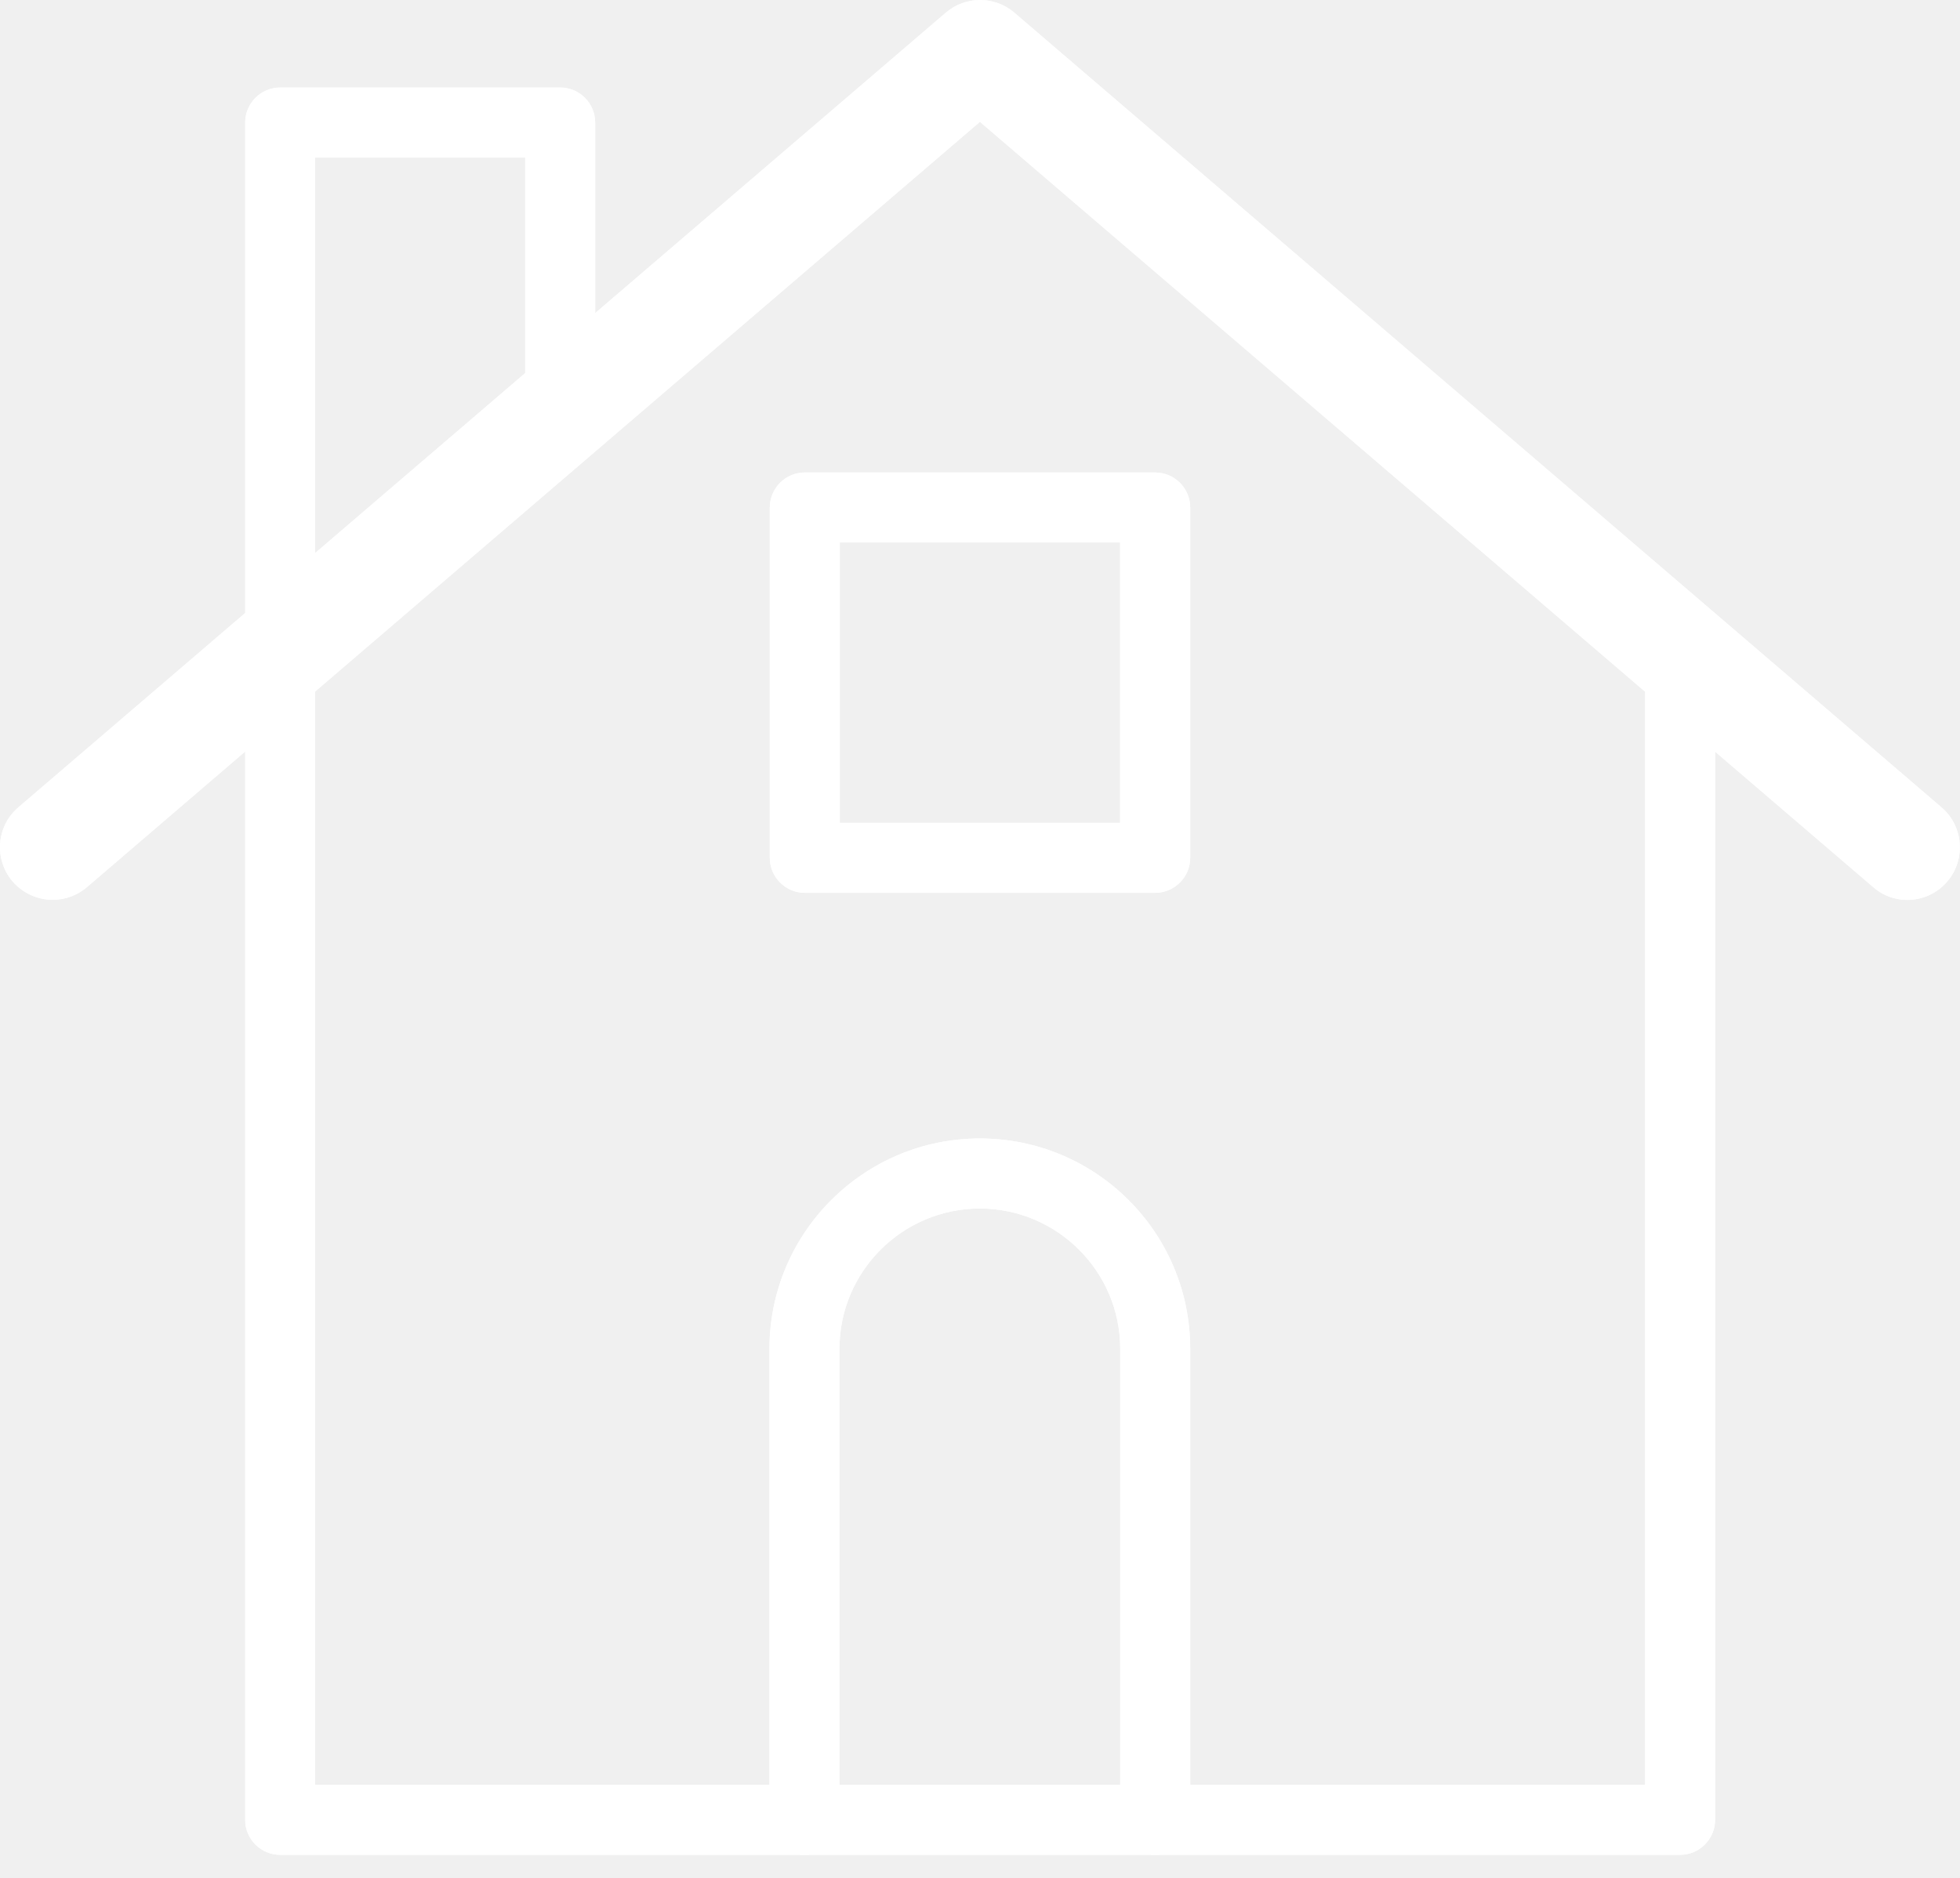
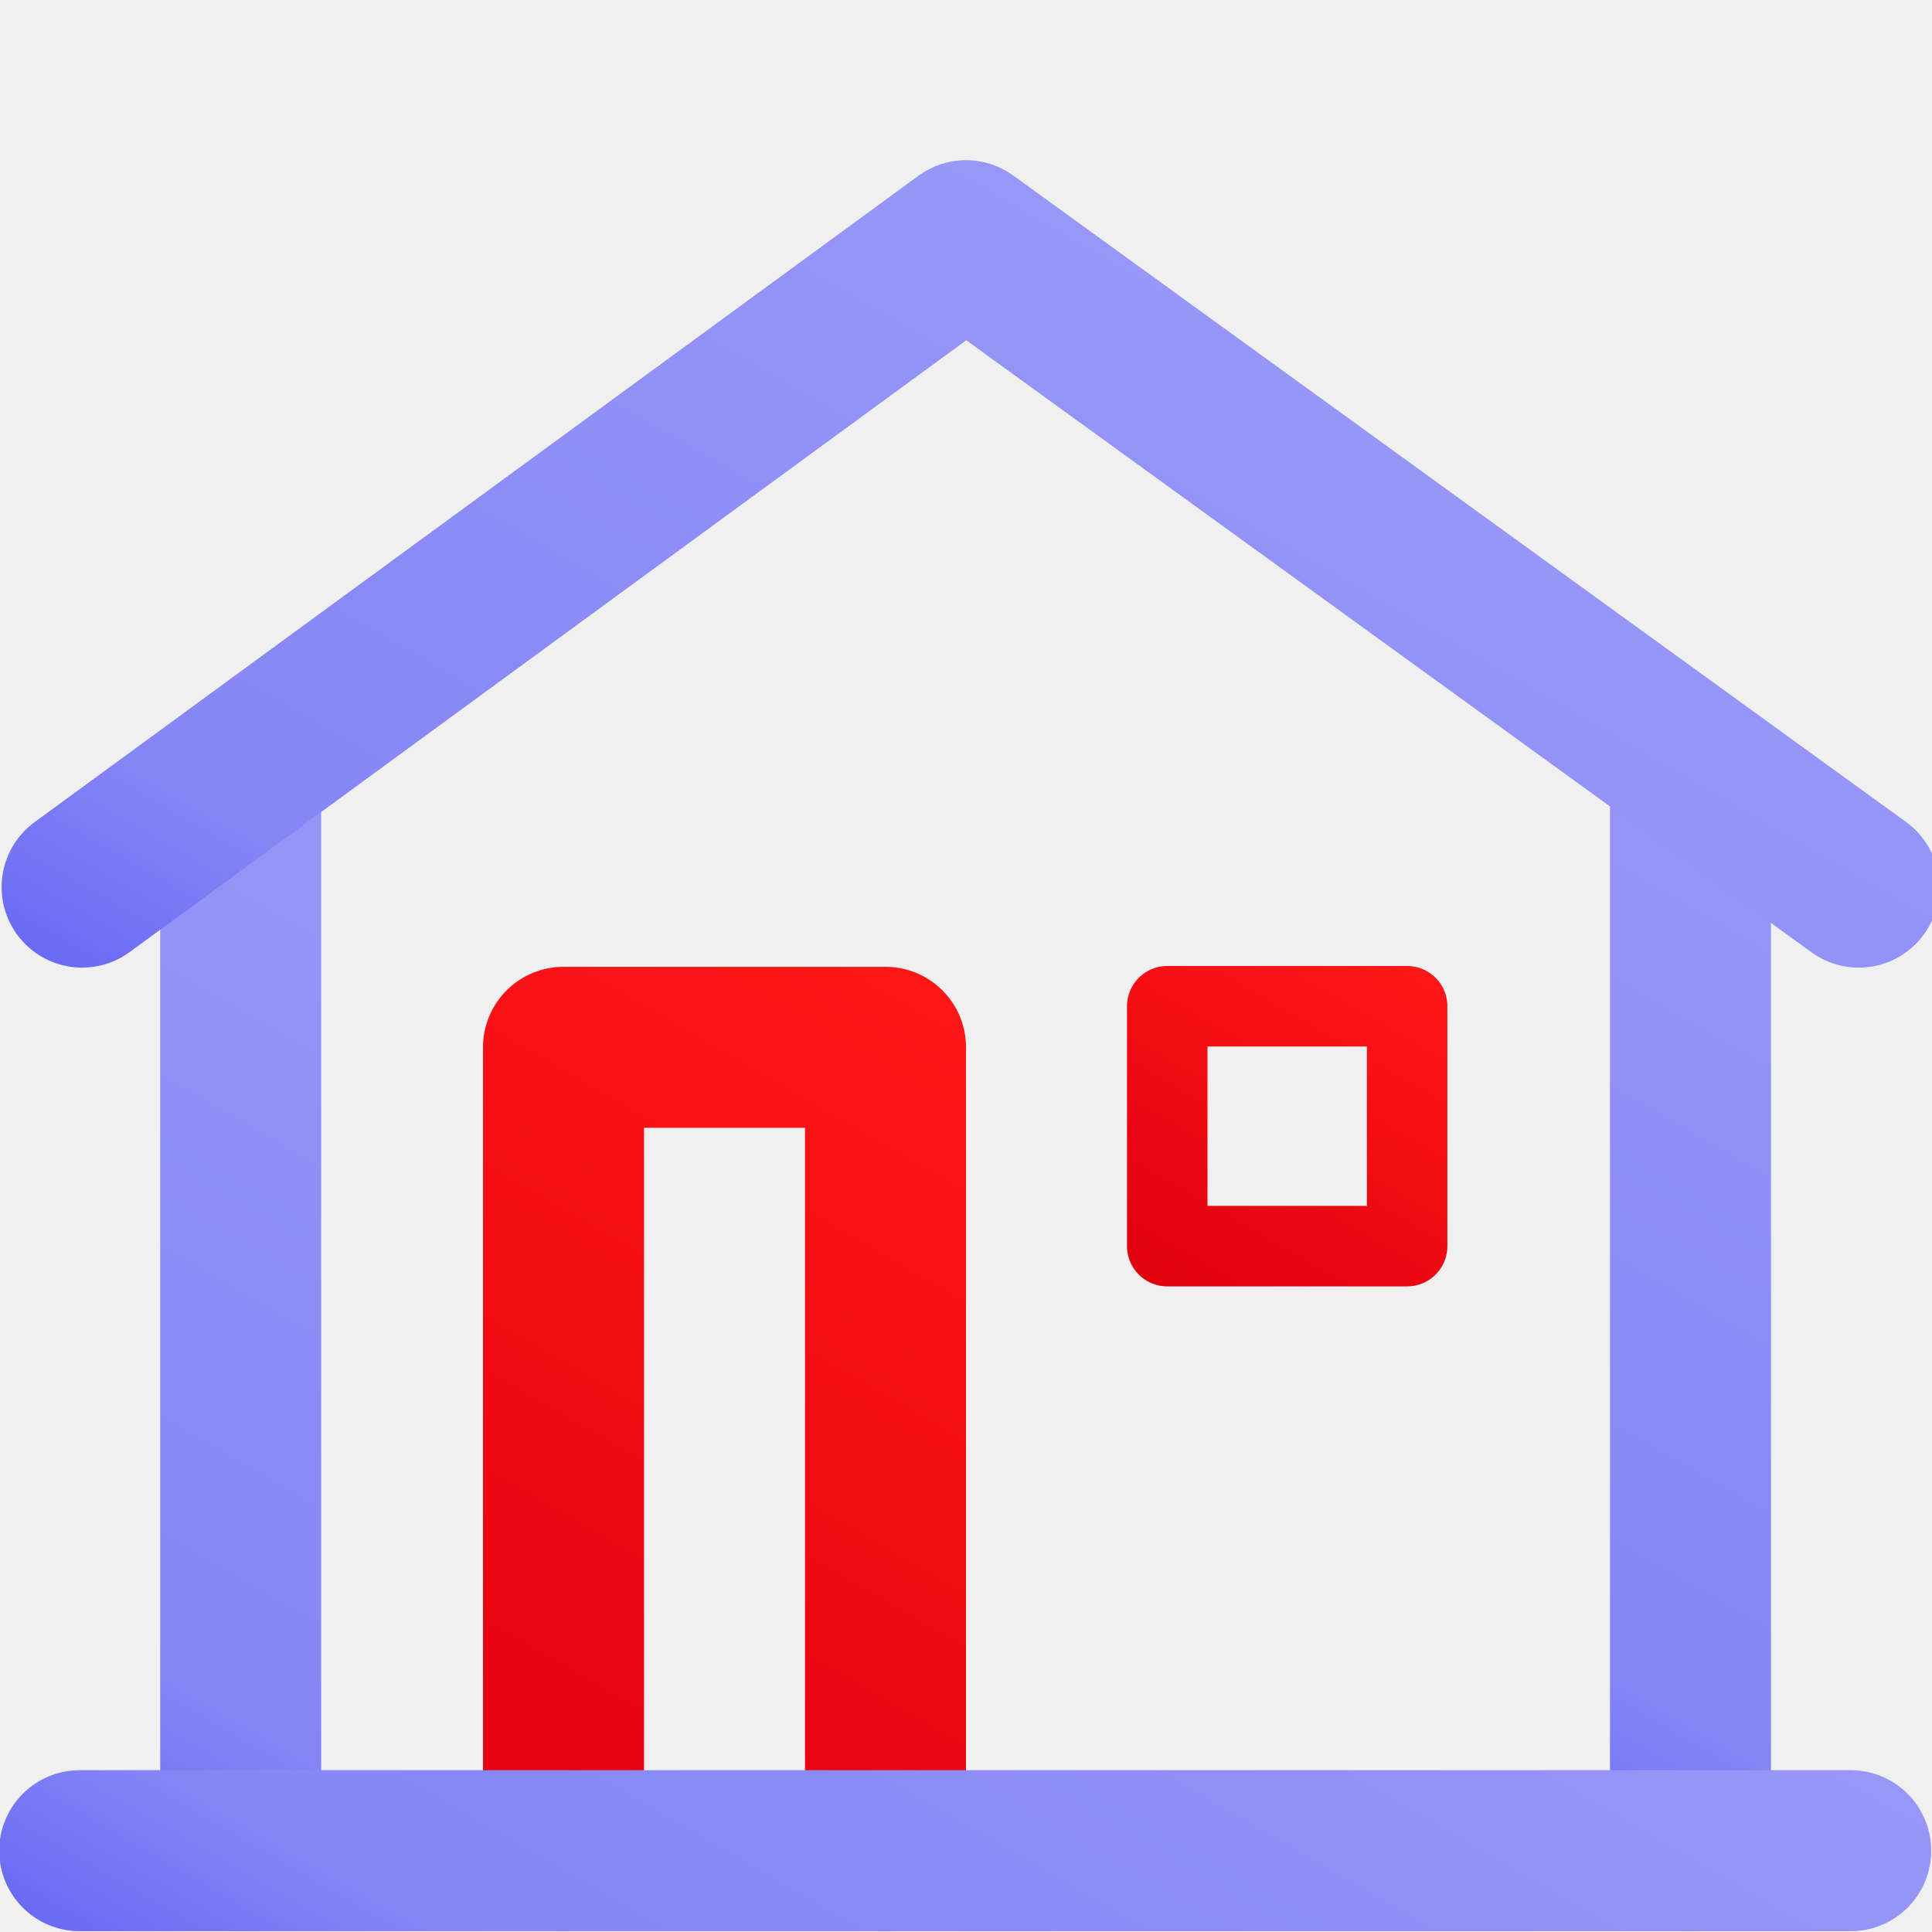
- <svg xmlns="http://www.w3.org/2000/svg" width="24" height="23" viewBox="0 0 24 23" fill="none">
-   <path d="M20.572 22.718H3.431C3.195 22.718 3.002 22.526 3.002 22.29V8.2C3.002 7.964 3.195 7.771 3.431 7.771C3.666 7.771 3.859 7.964 3.859 8.2V21.861H20.144V8.2C20.144 7.964 20.337 7.771 20.572 7.771C20.808 7.771 21.001 7.964 21.001 8.2V22.29C21.001 22.526 20.808 22.718 20.572 22.718Z" fill="white" />
-   <path d="M0.644 11.021C0.464 11.021 0.284 10.943 0.156 10.798C-0.076 10.528 -0.046 10.12 0.224 9.889L11.583 0.154C11.823 -0.051 12.179 -0.051 12.419 0.154L23.774 9.889C24.044 10.12 24.074 10.528 23.843 10.798C23.611 11.068 23.204 11.098 22.938 10.866L11.999 1.492L1.064 10.866C0.944 10.969 0.794 11.021 0.644 11.021Z" fill="white" />
-   <path d="M14.145 10.935H9.854C9.619 10.935 9.426 10.742 9.426 10.507V6.216C9.426 5.98 9.619 5.787 9.854 5.787H14.145C14.381 5.787 14.574 5.98 14.574 6.216V10.507C14.574 10.742 14.381 10.935 14.145 10.935ZM10.283 10.078H13.716V6.644H10.283V10.078Z" fill="white" />
-   <path d="M14.146 22.719C13.91 22.719 13.717 22.526 13.717 22.29V16.52C13.717 15.573 12.945 14.802 11.998 14.802C11.051 14.802 10.279 15.573 10.279 16.52V22.29C10.279 22.526 10.086 22.719 9.851 22.719C9.615 22.719 9.422 22.526 9.422 22.29V16.52C9.422 15.102 10.575 13.944 11.998 13.944C13.421 13.944 14.574 15.097 14.574 16.52V22.29C14.574 22.526 14.381 22.719 14.146 22.719Z" fill="white" />
-   <path d="M3.431 8.419C3.195 8.419 3.002 8.226 3.002 7.991V1.501C3.002 1.265 3.195 1.072 3.431 1.072H6.86C7.096 1.072 7.288 1.265 7.288 1.501V5.11C7.288 5.346 7.096 5.539 6.86 5.539C6.624 5.539 6.431 5.346 6.431 5.11V1.93H3.859V7.991C3.859 8.226 3.666 8.419 3.431 8.419Z" fill="white" />
-   <path d="M20.572 22.718H3.431C3.195 22.718 3.002 22.526 3.002 22.29V8.2C3.002 7.964 3.195 7.771 3.431 7.771C3.666 7.771 3.859 7.964 3.859 8.2V21.861H20.144V8.2C20.144 7.964 20.337 7.771 20.572 7.771C20.808 7.771 21.001 7.964 21.001 8.2V22.29C21.001 22.526 20.808 22.718 20.572 22.718Z" fill="white" />
-   <path d="M0.644 11.021C0.464 11.021 0.284 10.943 0.156 10.798C-0.076 10.528 -0.046 10.12 0.224 9.889L11.583 0.154C11.823 -0.051 12.179 -0.051 12.419 0.154L23.774 9.889C24.044 10.12 24.074 10.528 23.843 10.798C23.611 11.068 23.204 11.098 22.938 10.866L11.999 1.492L1.064 10.866C0.944 10.969 0.794 11.021 0.644 11.021Z" fill="white" />
-   <path d="M14.145 10.935H9.854C9.619 10.935 9.426 10.742 9.426 10.507V6.216C9.426 5.98 9.619 5.787 9.854 5.787H14.145C14.381 5.787 14.574 5.98 14.574 6.216V10.507C14.574 10.742 14.381 10.935 14.145 10.935ZM10.283 10.078H13.716V6.644H10.283V10.078Z" fill="white" />
-   <path d="M14.146 22.719C13.91 22.719 13.717 22.526 13.717 22.29V16.52C13.717 15.573 12.945 14.802 11.998 14.802C11.051 14.802 10.279 15.573 10.279 16.52V22.29C10.279 22.526 10.086 22.719 9.851 22.719C9.615 22.719 9.422 22.526 9.422 22.29V16.52C9.422 15.102 10.575 13.944 11.998 13.944C13.421 13.944 14.574 15.097 14.574 16.52V22.29C14.574 22.526 14.381 22.719 14.146 22.719Z" fill="white" />
-   <path d="M3.431 8.419C3.195 8.419 3.002 8.226 3.002 7.991V1.501C3.002 1.265 3.195 1.072 3.431 1.072H6.86C7.096 1.072 7.288 1.265 7.288 1.501V5.11C7.288 5.346 7.096 5.539 6.86 5.539C6.624 5.539 6.431 5.346 6.431 5.11V1.93H3.859V7.991C3.859 8.226 3.666 8.419 3.431 8.419Z" fill="white" />
+ <svg xmlns="http://www.w3.org/2000/svg" xmlns:xlink="http://www.w3.org/1999/xlink" viewBox="0 0 24 24">
+   <defs>
+     <style>
+       .cls-1 {
+         stroke-width: 0px;
+       }
+ 
+       .cls-1, .cls-2, .cls-3, .cls-4, .cls-5, .cls-6, .cls-7 {
+         fill: none;
+       }
+ 
+       .cls-2 {
+         stroke: url(#Dégradé_sans_nom_172);
+       }
+ 
+       .cls-2, .cls-3, .cls-4, .cls-5, .cls-6, .cls-7 {
+         stroke-linecap: round;
+         stroke-linejoin: round;
+       }
+ 
+       .cls-2, .cls-4, .cls-5, .cls-6, .cls-7 {
+         stroke-width: 2px;
+       }
+ 
+       .cls-3 {
+         stroke: url(#Dégradé_sans_nom_75-2);
+       }
+ 
+       .cls-4 {
+         stroke: url(#Dégradé_sans_nom_172-4);
+       }
+ 
+       .cls-5 {
+         stroke: url(#Dégradé_sans_nom_172-2);
+       }
+ 
+       .cls-6 {
+         stroke: url(#Dégradé_sans_nom_75);
+       }
+ 
+       .cls-6, .cls-7 {
+         fill-rule: evenodd;
+       }
+ 
+       .cls-7 {
+         stroke: url(#Dégradé_sans_nom_172-3);
+       }
+     </style>
+     <linearGradient id="Dégradé_sans_nom_75" data-name="Dégradé sans nom 75" x1="5.83" y1="23.48" x2="12.16" y2="12.52" gradientUnits="userSpaceOnUse">
+       <stop offset="0" stop-color="#e1000f" />
+       <stop offset=".99" stop-color="#ff1717" />
+     </linearGradient>
+     <linearGradient id="Dégradé_sans_nom_172" data-name="Dégradé sans nom 172" x1="-.37" y1="22.21" x2="6.35" y2="10.57" gradientUnits="userSpaceOnUse">
+       <stop offset="0" stop-color="#6a6af4" />
+       <stop offset=".18" stop-color="#8585f6" />
+       <stop offset="1" stop-color="#9797f7" />
+     </linearGradient>
+     <linearGradient id="Dégradé_sans_nom_172-2" data-name="Dégradé sans nom 172" x1="17.69" y1="22.24" x2="24.32" y2="10.75" xlink:href="#Dégradé_sans_nom_172" />
+     <linearGradient id="Dégradé_sans_nom_172-3" data-name="Dégradé sans nom 172" x1="8.8" y1="16.66" x2="16.02" y2="4.16" xlink:href="#Dégradé_sans_nom_172" />
+     <linearGradient id="Dégradé_sans_nom_75-2" data-name="Dégradé sans nom 75" x1="14.72" y1="16.19" x2="17.26" y2="11.8" xlink:href="#Dégradé_sans_nom_75" />
+     <linearGradient id="Dégradé_sans_nom_172-4" data-name="Dégradé sans nom 172" x1="8.74" y1="28.62" x2="15.24" y2="17.37" xlink:href="#Dégradé_sans_nom_172" />
+   </defs>
+   <g id="ICONES">
+     <polyline class="cls-6" points="7 22.99 7 13.01 11 13.01 11 22.99" />
+     <line class="cls-2" x1="2.99" y1="9.79" x2="2.99" y2="22.99" />
+     <line class="cls-5" x1="21" y1="10" x2="21" y2="22.99" />
+     <polyline class="cls-7" points="1.02 11.02 12 2.99 23.09 11.02" />
+     <rect class="cls-3" x="14.5" y="12.5" width="2.98" height="2.98" />
+     <line class="cls-4" x1=".99" y1="22.99" x2="22.99" y2="22.99" />
+   </g>
+   <g id="Cadres">
+     <rect class="cls-1" x="0" y="0" width="24" height="24" />
+   </g>
</svg>
